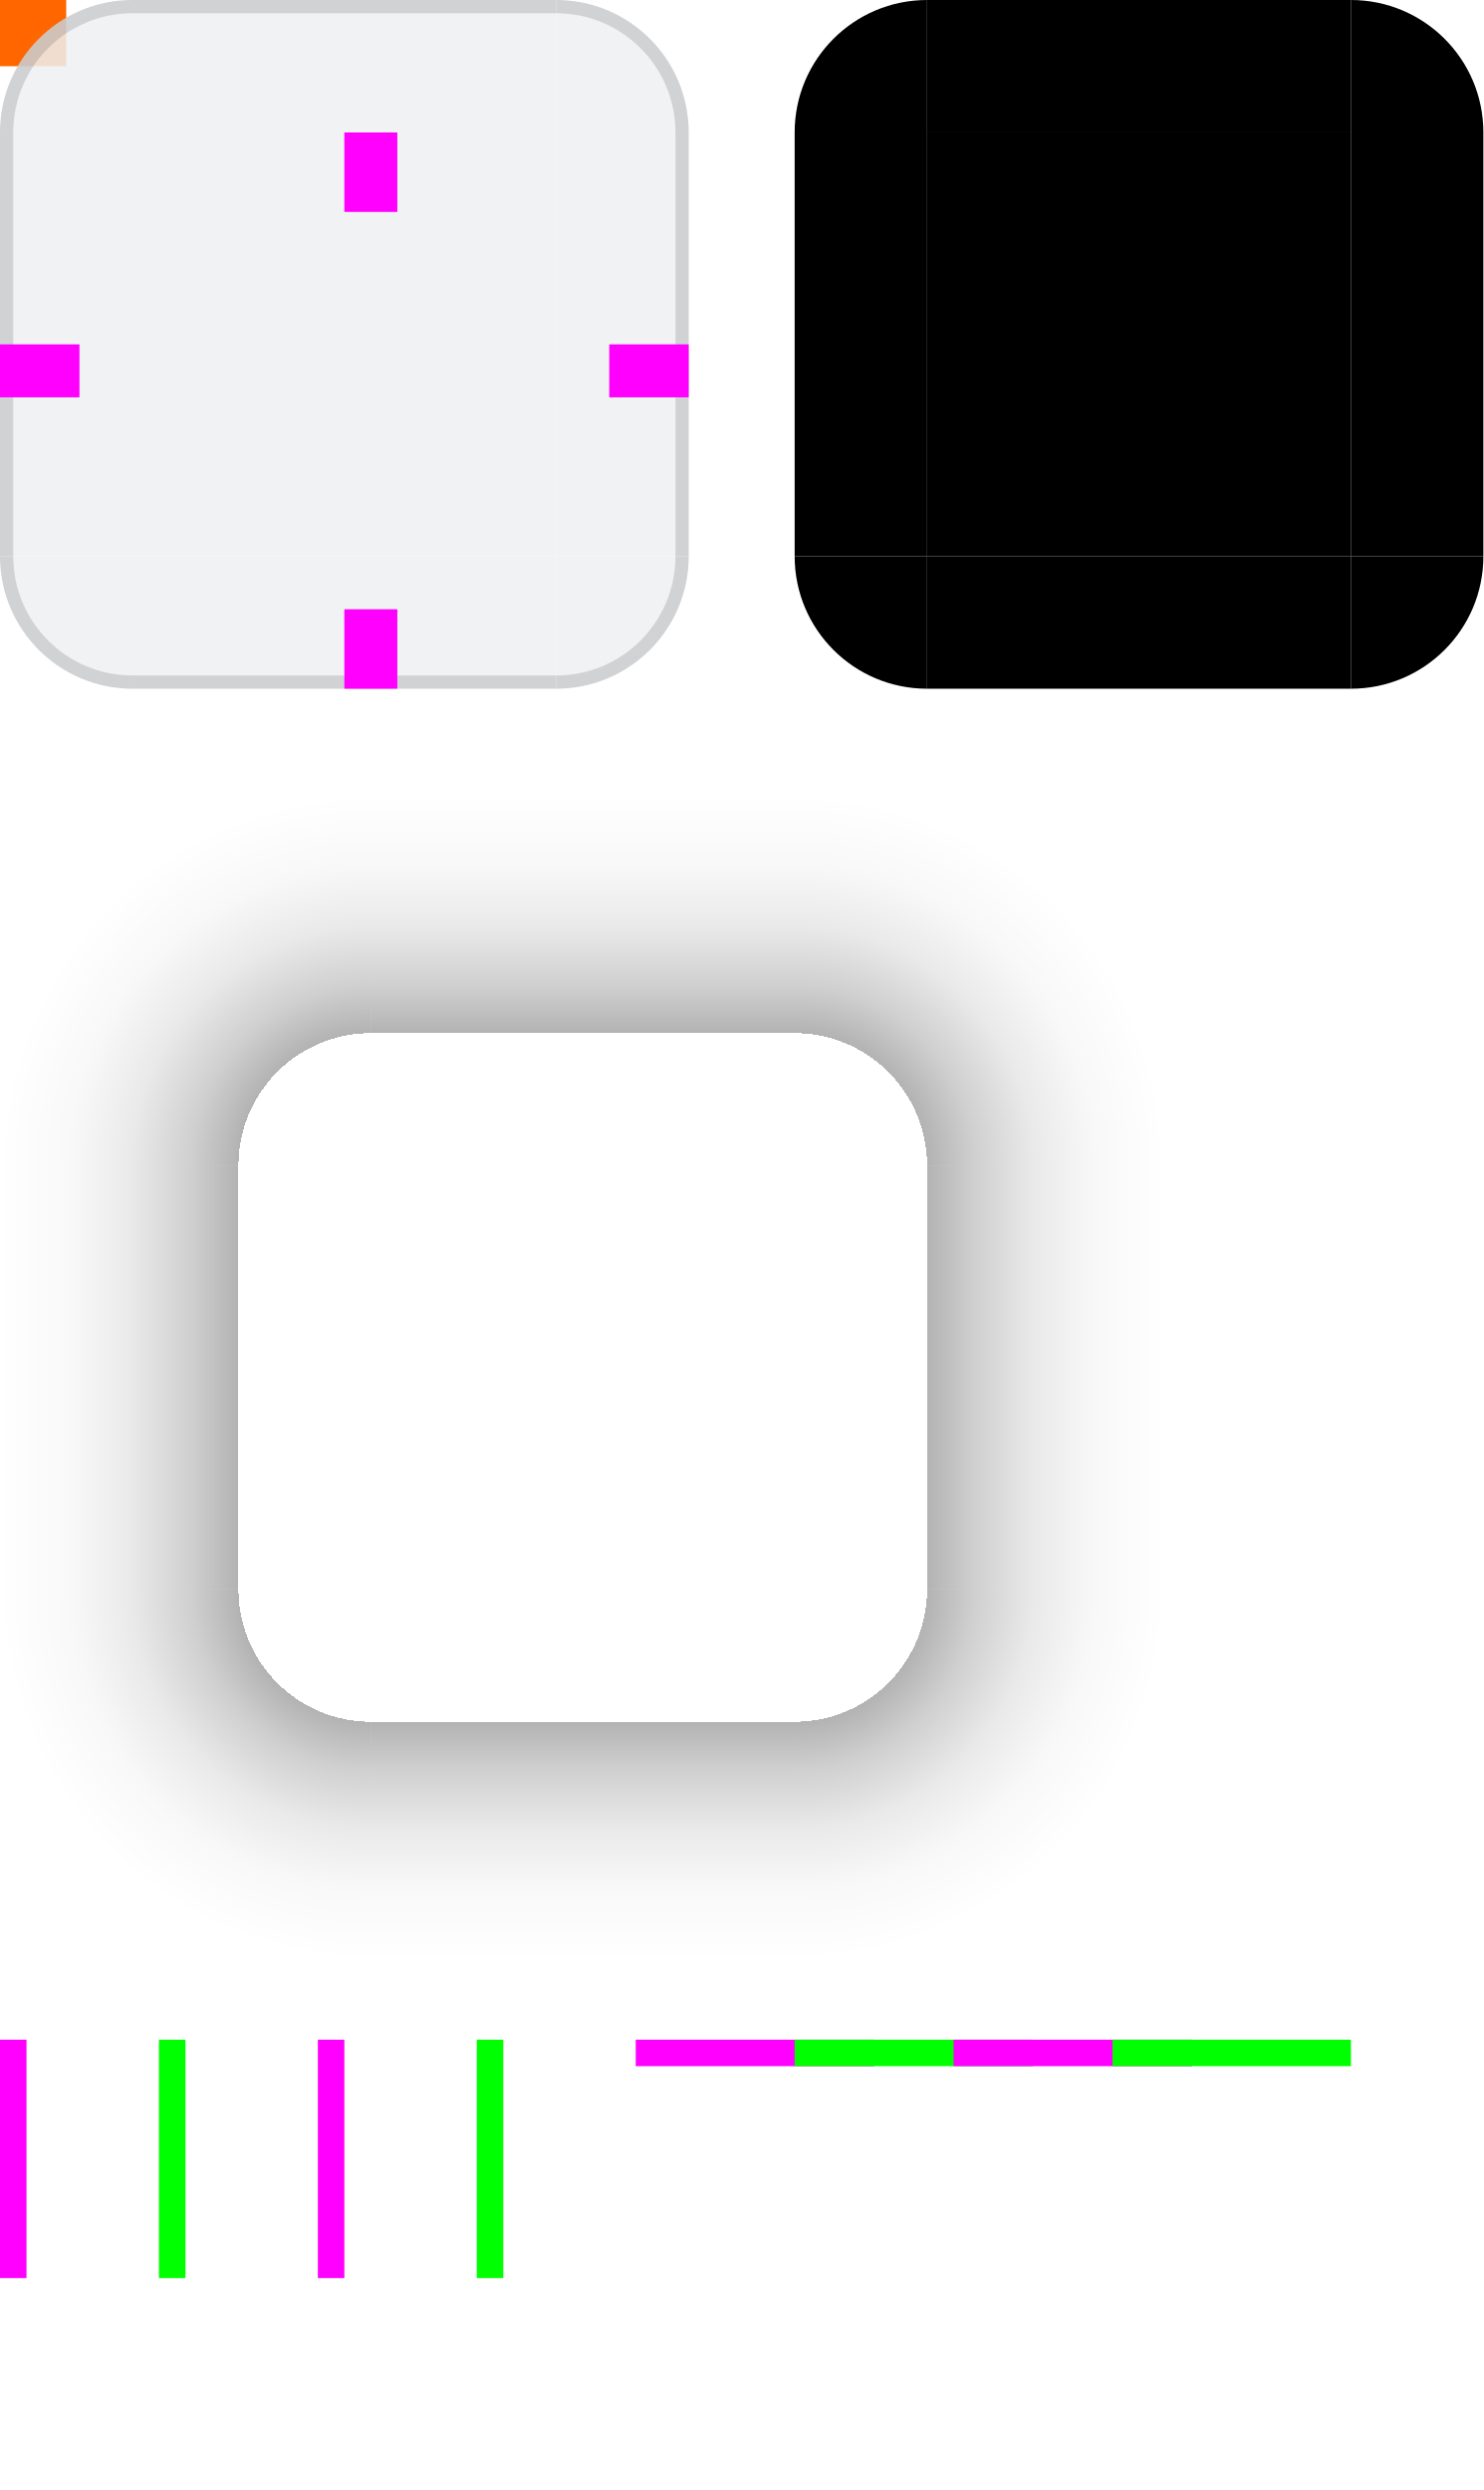
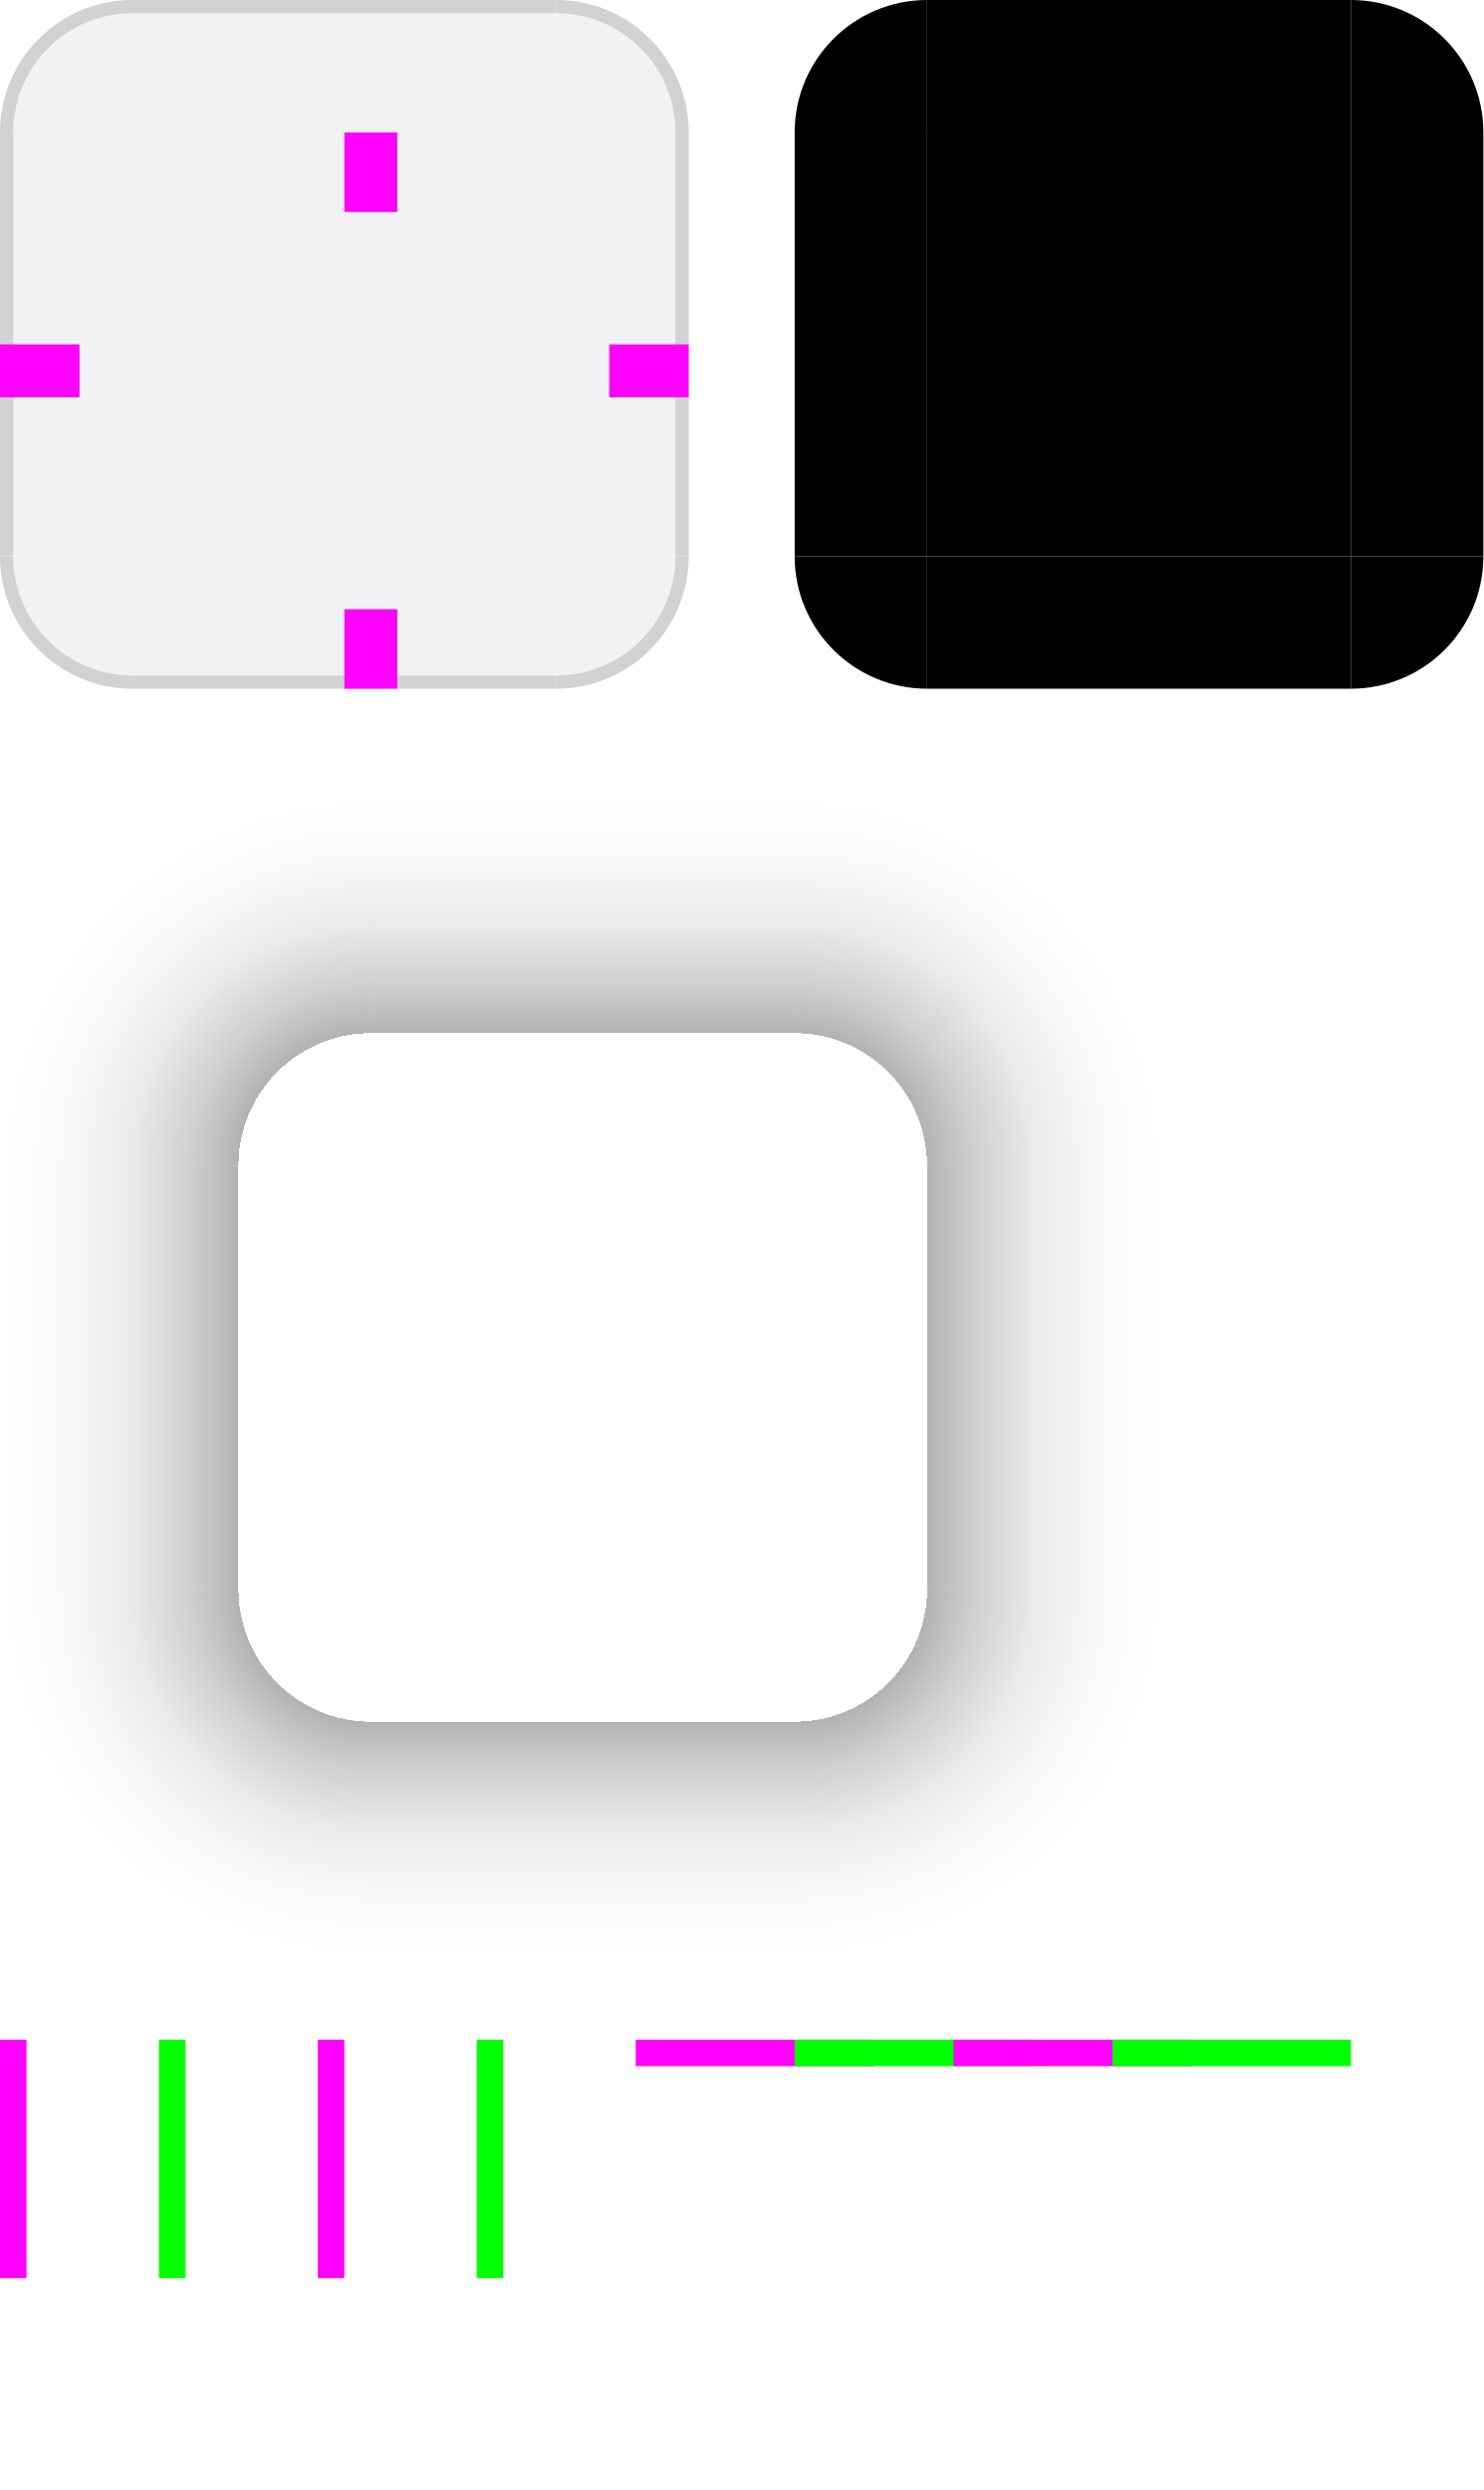
<svg xmlns="http://www.w3.org/2000/svg" version="1.1" width="112" height="188" viewBox="0 0 112 188">
  <defs>
    <style type="text/css" id="current-color-scheme">
      .ColorScheme-Text { color:#232629; }
      .ColorScheme-Background { color:#eff0f1; }
    </style>
    <linearGradient id="g-top" x1="0" y1="0" x2="0" y2="1">
      <stop offset="0" stop-color="#000" stop-opacity="0" />
      <stop offset="0.193" stop-color="#000" stop-opacity="0.027" />
      <stop offset="0.354" stop-color="#000" stop-opacity="0.084" />
      <stop offset="0.514" stop-color="#000" stop-opacity="0.186" />
      <stop offset="0.643" stop-color="#000" stop-opacity="0.3" />
      <stop offset="0.643" stop-color="#000" stop-opacity="0" />
      <stop offset="1" stop-color="#000" stop-opacity="0" />
    </linearGradient>
    <linearGradient id="g-bottom" x1="0" y1="0" x2="0" y2="1">
      <stop offset="0" stop-color="#000" stop-opacity="0" />
      <stop offset="0.357" stop-color="#000" stop-opacity="0" />
      <stop offset="0.357" stop-color="#000" stop-opacity="0.3" />
      <stop offset="0.486" stop-color="#000" stop-opacity="0.186" />
      <stop offset="0.646" stop-color="#000" stop-opacity="0.084" />
      <stop offset="0.807" stop-color="#000" stop-opacity="0.027" />
      <stop offset="1" stop-color="#000" stop-opacity="0" />
    </linearGradient>
    <linearGradient id="g-left" x1="0" y1="0" x2="1" y2="0">
      <stop offset="0" stop-color="#000" stop-opacity="0" />
      <stop offset="0.193" stop-color="#000" stop-opacity="0.027" />
      <stop offset="0.354" stop-color="#000" stop-opacity="0.084" />
      <stop offset="0.514" stop-color="#000" stop-opacity="0.186" />
      <stop offset="0.643" stop-color="#000" stop-opacity="0.3" />
      <stop offset="0.643" stop-color="#000" stop-opacity="0" />
      <stop offset="1" stop-color="#000" stop-opacity="0" />
    </linearGradient>
    <linearGradient id="g-right" x1="0" y1="0" x2="1" y2="0">
      <stop offset="0" stop-color="#000" stop-opacity="0" />
      <stop offset="0.357" stop-color="#000" stop-opacity="0" />
      <stop offset="0.357" stop-color="#000" stop-opacity="0.3" />
      <stop offset="0.486" stop-color="#000" stop-opacity="0.186" />
      <stop offset="0.646" stop-color="#000" stop-opacity="0.084" />
      <stop offset="0.807" stop-color="#000" stop-opacity="0.027" />
      <stop offset="1" stop-color="#000" stop-opacity="0" />
    </linearGradient>
    <radialGradient id="g-tl" gradientUnits="userSpaceOnUse" cx="28" cy="88" r="28">
      <stop offset="0" stop-color="#000" stop-opacity="0" />
      <stop offset="0.357" stop-color="#000" stop-opacity="0" />
      <stop offset="0.357" stop-color="#000" stop-opacity="0.3" />
      <stop offset="0.486" stop-color="#000" stop-opacity="0.186" />
      <stop offset="0.646" stop-color="#000" stop-opacity="0.084" />
      <stop offset="0.807" stop-color="#000" stop-opacity="0.027" />
      <stop offset="1" stop-color="#000" stop-opacity="0" />
    </radialGradient>
    <radialGradient id="g-tr" gradientUnits="userSpaceOnUse" cx="60" cy="88" r="28">
      <stop offset="0" stop-color="#000" stop-opacity="0" />
      <stop offset="0.357" stop-color="#000" stop-opacity="0" />
      <stop offset="0.357" stop-color="#000" stop-opacity="0.3" />
      <stop offset="0.486" stop-color="#000" stop-opacity="0.186" />
      <stop offset="0.646" stop-color="#000" stop-opacity="0.084" />
      <stop offset="0.807" stop-color="#000" stop-opacity="0.027" />
      <stop offset="1" stop-color="#000" stop-opacity="0" />
    </radialGradient>
    <radialGradient id="g-bl" gradientUnits="userSpaceOnUse" cx="28" cy="120" r="28">
      <stop offset="0" stop-color="#000" stop-opacity="0" />
      <stop offset="0.357" stop-color="#000" stop-opacity="0" />
      <stop offset="0.357" stop-color="#000" stop-opacity="0.3" />
      <stop offset="0.486" stop-color="#000" stop-opacity="0.186" />
      <stop offset="0.646" stop-color="#000" stop-opacity="0.084" />
      <stop offset="0.807" stop-color="#000" stop-opacity="0.027" />
      <stop offset="1" stop-color="#000" stop-opacity="0" />
    </radialGradient>
    <radialGradient id="g-br" gradientUnits="userSpaceOnUse" cx="60" cy="120" r="28">
      <stop offset="0" stop-color="#000" stop-opacity="0" />
      <stop offset="0.357" stop-color="#000" stop-opacity="0" />
      <stop offset="0.357" stop-color="#000" stop-opacity="0.3" />
      <stop offset="0.486" stop-color="#000" stop-opacity="0.186" />
      <stop offset="0.646" stop-color="#000" stop-opacity="0.084" />
      <stop offset="0.807" stop-color="#000" stop-opacity="0.027" />
      <stop offset="1" stop-color="#000" stop-opacity="0" />
    </radialGradient>
  </defs>
-   <rect id="hint-tile-center" x="0" y="0" width="5" height="5" fill="#ff6600" />
  <g id="top" transform="translate(10,0)">
    <rect width="32" height="10" class="ColorScheme-Background" fill="currentColor" opacity="0.86" />
    <path d="M0,0.5 H32" class="ColorScheme-Text" fill="none" stroke="currentColor" stroke-width="1" stroke-opacity="0.16" />
  </g>
  <g id="bottom" transform="translate(10,42)">
    <rect width="32" height="10" class="ColorScheme-Background" fill="currentColor" opacity="0.86" />
    <path d="M0,9.5 H32" class="ColorScheme-Text" fill="none" stroke="currentColor" stroke-width="1" stroke-opacity="0.16" />
  </g>
  <g id="left" transform="translate(0,10)">
    <rect width="10" height="32" class="ColorScheme-Background" fill="currentColor" opacity="0.86" />
    <path d="M0.5,0 V32" class="ColorScheme-Text" fill="none" stroke="currentColor" stroke-width="1" stroke-opacity="0.16" />
  </g>
  <g id="right" transform="translate(42,10)">
    <rect width="10" height="32" class="ColorScheme-Background" fill="currentColor" opacity="0.86" />
    <path d="M9.5,0 V32" class="ColorScheme-Text" fill="none" stroke="currentColor" stroke-width="1" stroke-opacity="0.16" />
  </g>
  <g id="center" transform="translate(10,10)">
    <rect width="32" height="32" class="ColorScheme-Background" fill="currentColor" opacity="0.86" />
  </g>
  <g id="topleft" transform="translate(0,0)">
    <path d="M0,10 A10,10 0 0 1 10,0 V10 Z" class="ColorScheme-Background" fill="currentColor" opacity="0.86" />
    <path d="M0.5,10 V10 A9.5,9.5 0 0 1 10,0.5" class="ColorScheme-Text" fill="none" stroke="currentColor" stroke-width="1" stroke-opacity="0.16" />
  </g>
  <g id="topright" transform="translate(42,0)">
    <path d="M0,0 A10,10 0 0 1 10,10 H0 Z" class="ColorScheme-Background" fill="currentColor" opacity="0.86" />
    <path d="M0,0.5 A9.5,9.5 0 0 1 9.5,10" class="ColorScheme-Text" fill="none" stroke="currentColor" stroke-width="1" stroke-opacity="0.16" />
  </g>
  <g id="bottomleft" transform="translate(0,42)">
    <path d="M0,0 H10 V10 A10,10 0 0 1 0,0 Z" class="ColorScheme-Background" fill="currentColor" opacity="0.86" />
    <path d="M0.5,0 V0 A9.5,9.5 0 0 0 10,9.5" class="ColorScheme-Text" fill="none" stroke="currentColor" stroke-width="1" stroke-opacity="0.16" />
  </g>
  <g id="bottomright" transform="translate(42,42)">
    <path d="M10,0 A10,10 0 0 1 0,10 V0 Z" class="ColorScheme-Background" fill="currentColor" opacity="0.86" />
    <path d="M9.5,0 A9.5,9.5 0 0 1 0,9.5" class="ColorScheme-Text" fill="none" stroke="currentColor" stroke-width="1" stroke-opacity="0.16" />
  </g>
  <rect id="hint-top-margin" x="26" y="10" width="4" height="6" fill="#ff00ff" />
  <rect id="hint-bottom-margin" x="26" y="46" width="4" height="6" fill="#ff00ff" />
  <rect id="hint-left-margin" x="0" y="26" width="6" height="4" fill="#ff00ff" />
  <rect id="hint-right-margin" x="46" y="26" width="6" height="4" fill="#ff00ff" />
  <rect id="hint-top-inset" x="26" y="10" width="4" height="1e-08" fill="#00ff00" />
  <rect id="hint-bottom-inset" x="26" y="52" width="4" height="1e-08" fill="#00ff00" />
  <rect id="hint-left-inset" x="0" y="26" width="1e-08" height="4" fill="#00ff00" />
  <rect id="hint-right-inset" x="52" y="26" width="1e-08" height="4" fill="#00ff00" />
  <rect id="mask-top" x="70" y="0" width="32" height="10" fill="#000" />
  <rect id="mask-bottom" x="70" y="42" width="32" height="10" fill="#000" />
  <rect id="mask-left" x="60" y="10" width="10" height="32" fill="#000" />
  <rect id="mask-right" x="102" y="10" width="10" height="32" fill="#000" />
  <rect id="mask-center" x="70" y="10" width="32" height="32" fill="#000" />
  <path id="mask-topleft" transform="translate(60,0)" d="M0,10 A10,10 0 0 1 10,0 V10 Z" fill="#000" />
  <path id="mask-topright" transform="translate(102,0)" d="M0,0 A10,10 0 0 1 10,10 H0 Z" fill="#000" />
  <path id="mask-bottomleft" transform="translate(60,42)" d="M0,0 H10 V10 A10,10 0 0 1 0,0 Z" fill="#000" />
  <path id="mask-bottomright" transform="translate(102,42)" d="M10,0 A10,10 0 0 1 0,10 V0 Z" fill="#000" />
  <rect id="shadow-topleft" x="0" y="60" width="28" height="28" fill="url(#g-tl)" />
  <rect id="shadow-top" x="28" y="60" width="32" height="28" fill="url(#g-top)" />
  <rect id="shadow-topright" x="60" y="60" width="28" height="28" fill="url(#g-tr)" />
  <rect id="shadow-left" x="0" y="88" width="28" height="32" fill="url(#g-left)" />
  <rect id="shadow-center" x="28" y="88" width="32" height="32" fill="#000" fill-opacity="0.001" />
  <rect id="shadow-right" x="60" y="88" width="28" height="32" fill="url(#g-right)" />
  <rect id="shadow-bottomleft" x="0" y="120" width="28" height="28" fill="url(#g-bl)" />
  <rect id="shadow-bottom" x="28" y="120" width="32" height="28" fill="url(#g-bottom)" />
  <rect id="shadow-bottomright" x="60" y="120" width="28" height="28" fill="url(#g-br)" />
  <rect id="shadow-hint-top-margin" x="0" y="154" width="2" height="18" fill="#ff00ff" />
  <rect id="shadow-hint-top-inset" x="12" y="154" width="2" height="18" fill="#00ff00" />
  <rect id="shadow-hint-bottom-margin" x="24" y="154" width="2" height="18" fill="#ff00ff" />
  <rect id="shadow-hint-bottom-inset" x="36" y="154" width="2" height="18" fill="#00ff00" />
  <rect id="shadow-hint-left-margin" x="48" y="154" width="18" height="2" fill="#ff00ff" />
  <rect id="shadow-hint-left-inset" x="60" y="154" width="18" height="2" fill="#00ff00" />
  <rect id="shadow-hint-right-margin" x="72" y="154" width="18" height="2" fill="#ff00ff" />
  <rect id="shadow-hint-right-inset" x="84" y="154" width="18" height="2" fill="#00ff00" />
</svg>
